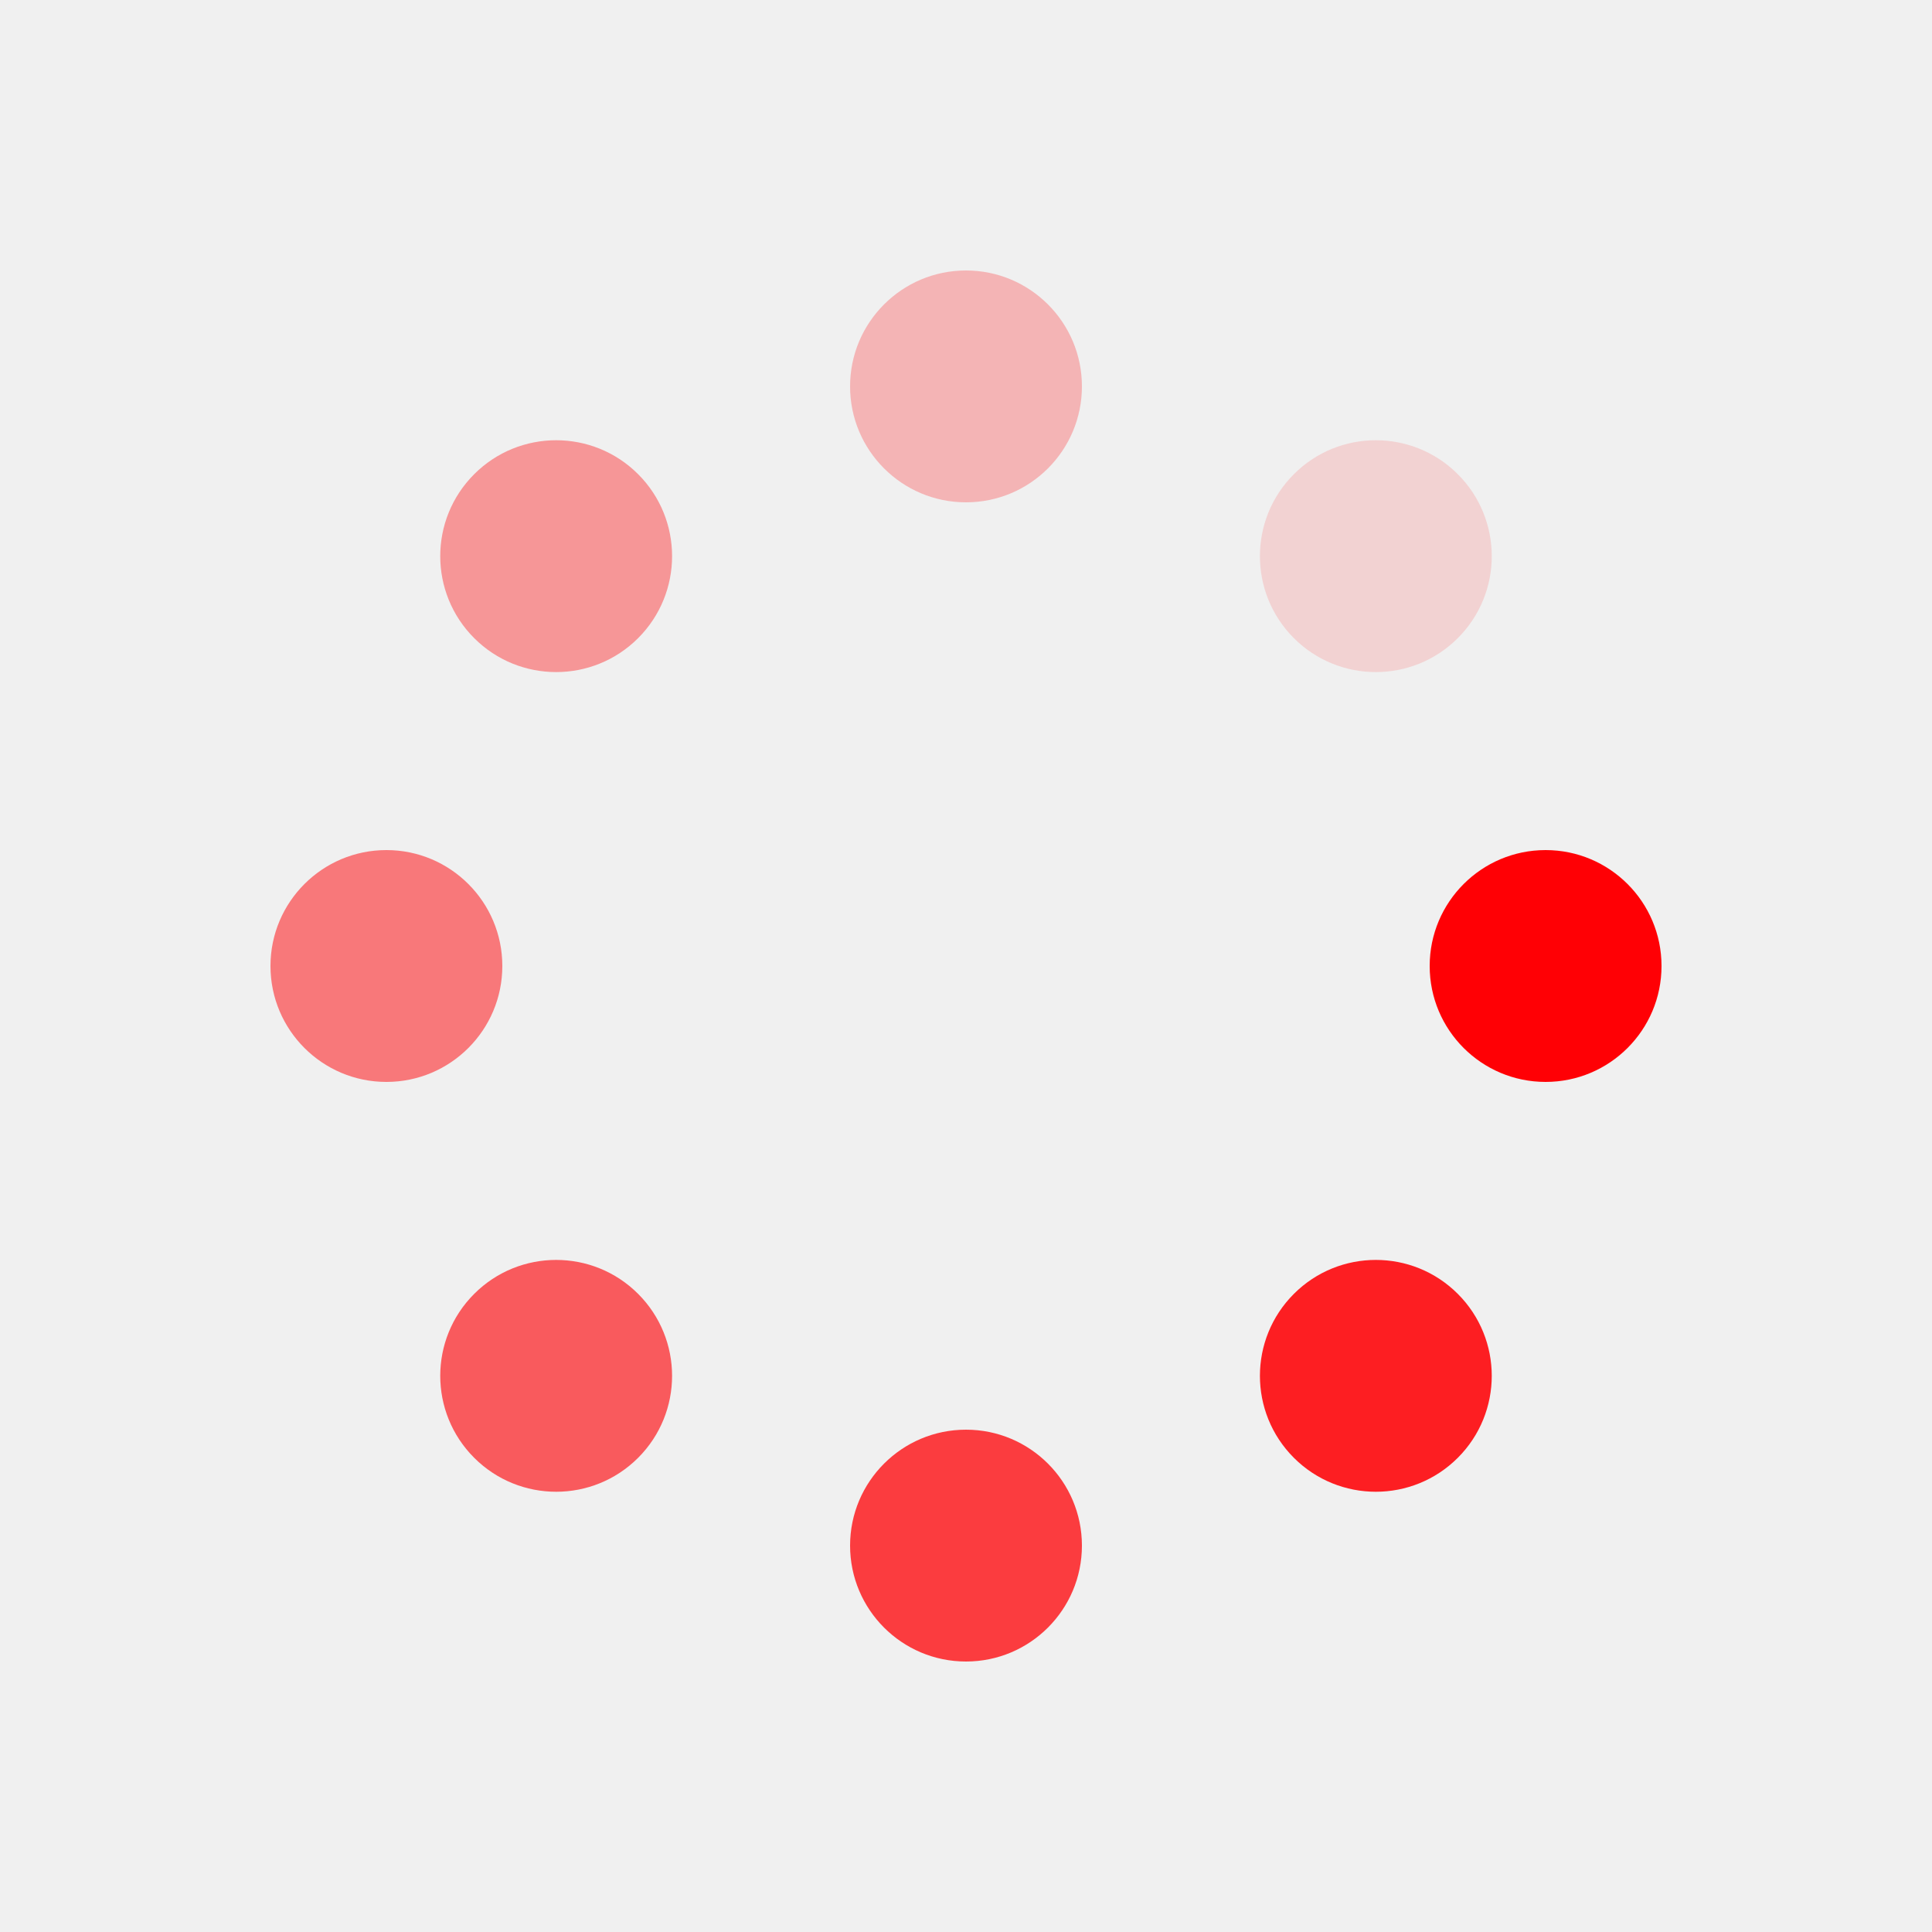
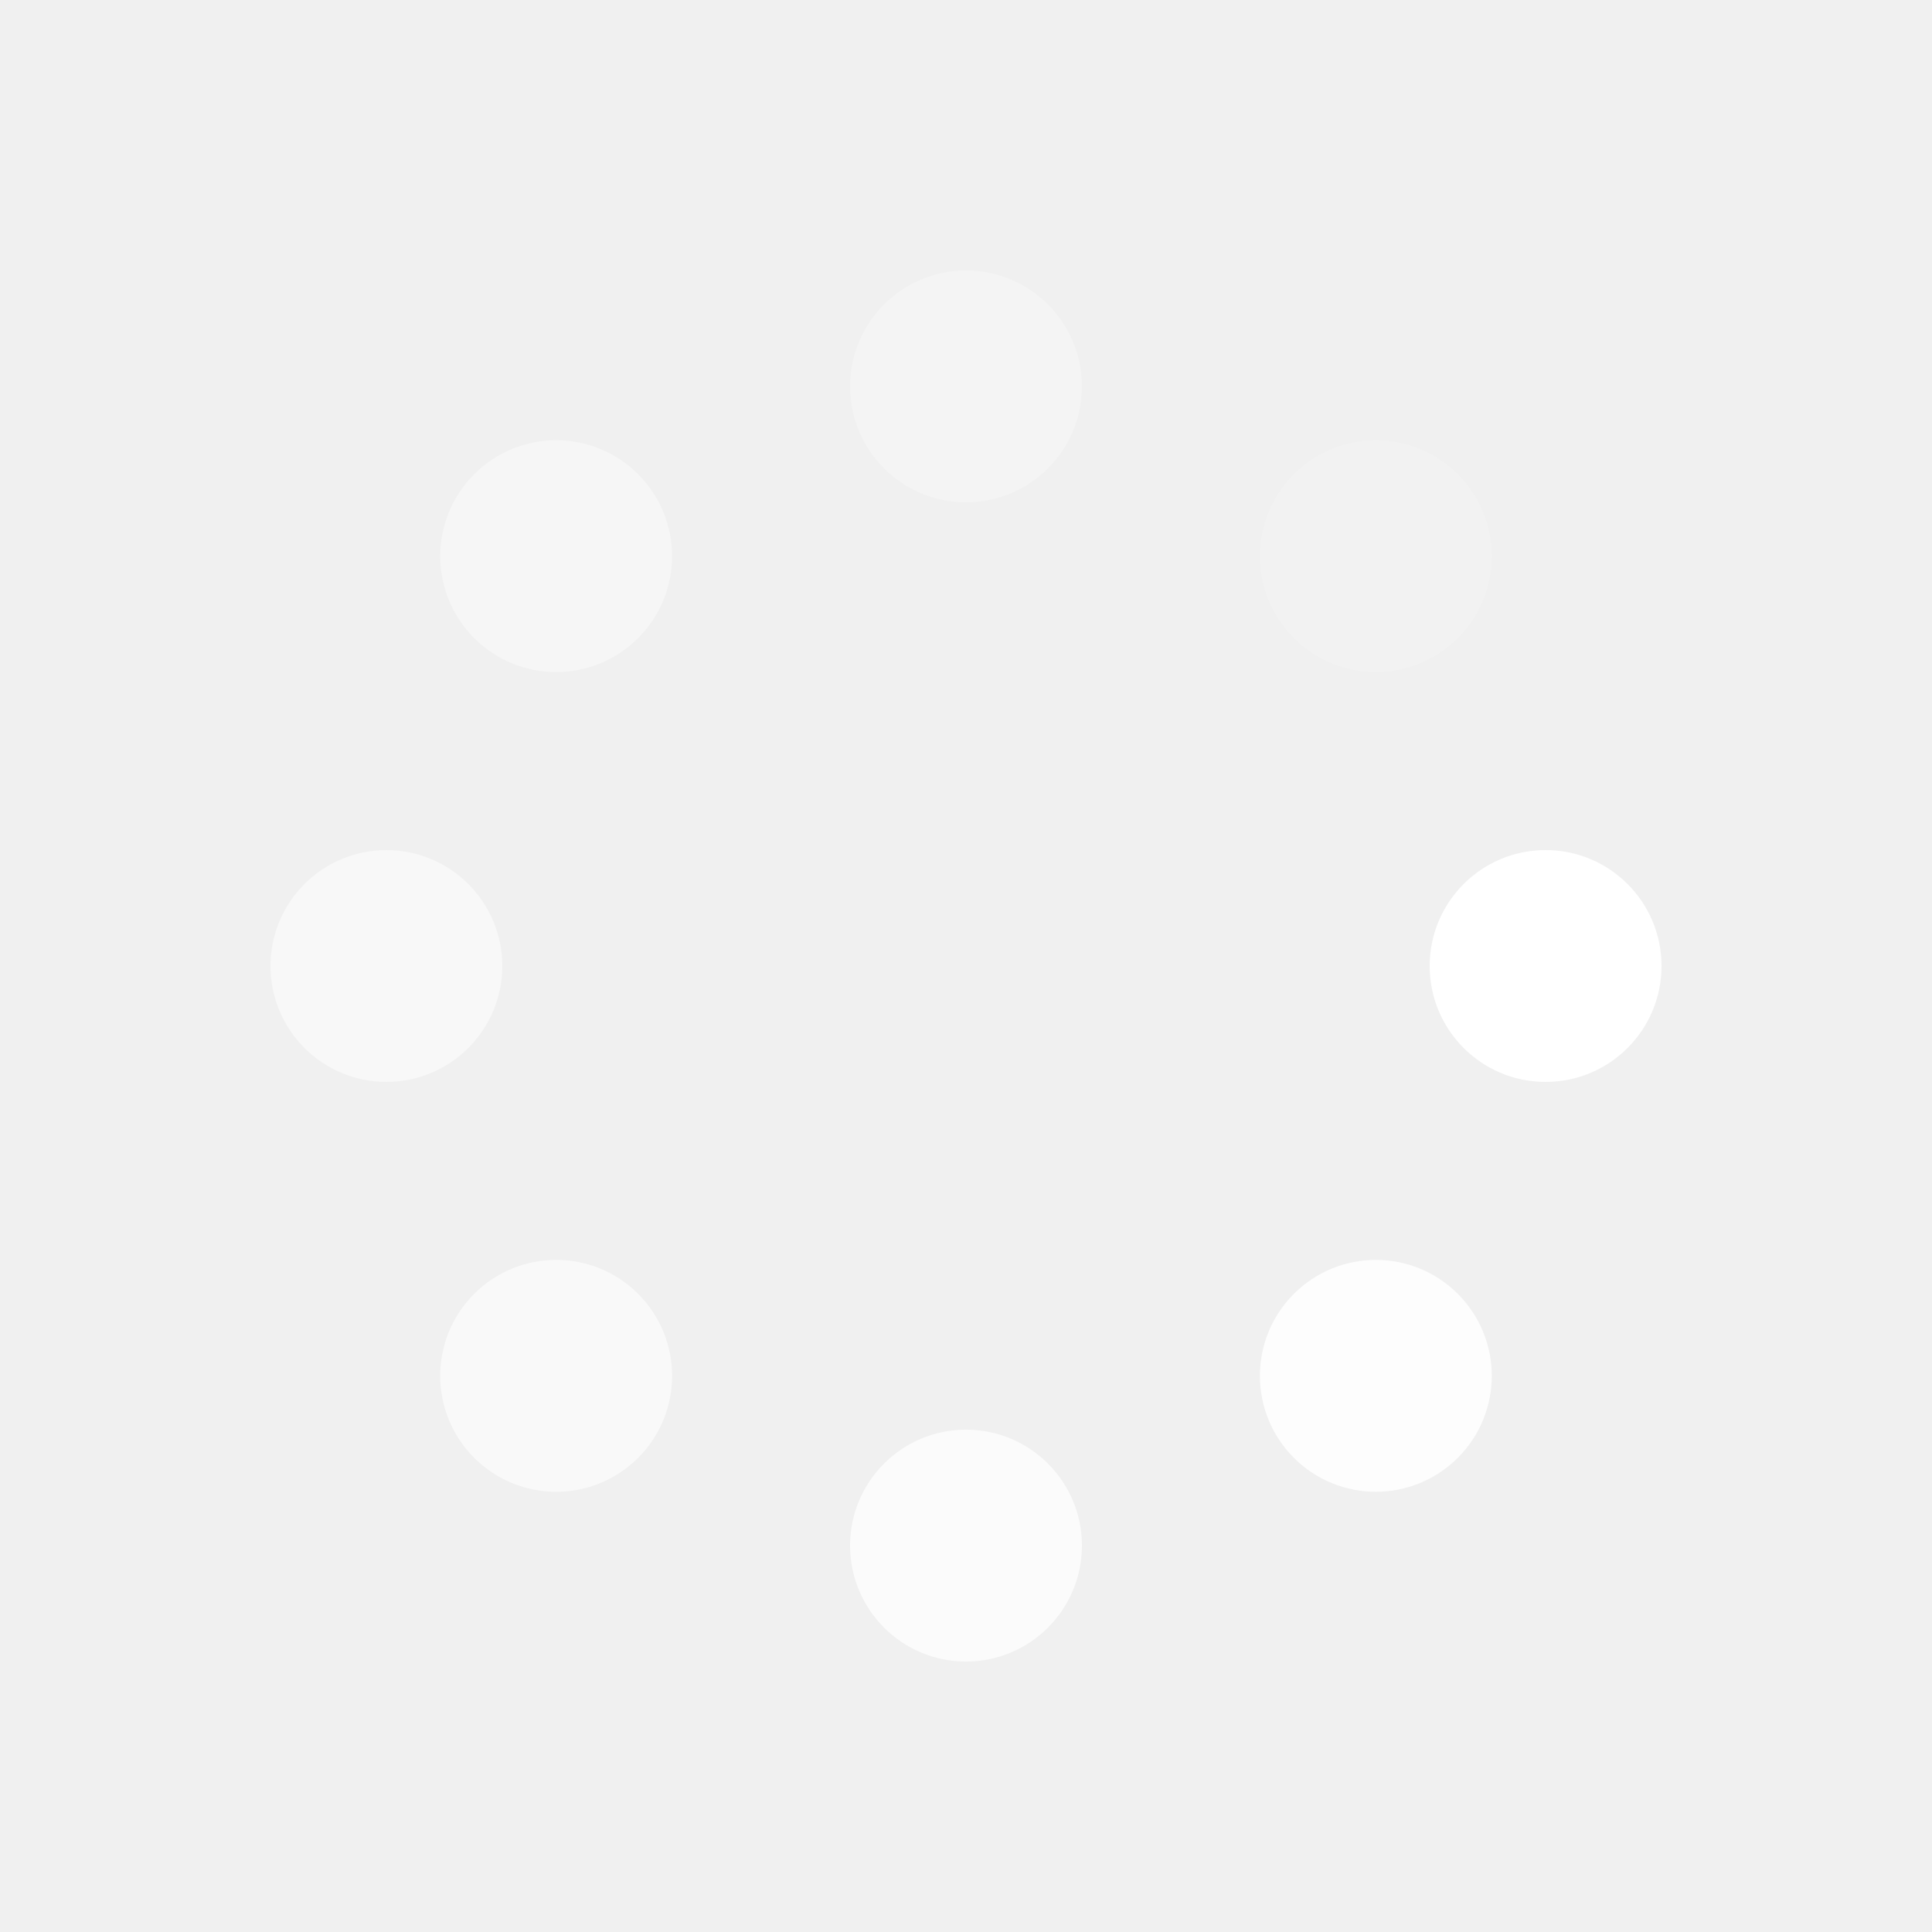
<svg xmlns="http://www.w3.org/2000/svg" style="margin: auto; display: block; shape-rendering: auto;" width="200px" height="200px" viewBox="0 0 100 100" preserveAspectRatio="xMidYMid">
  <g transform="translate(80,50)">
    <g transform="rotate(0)">
-       <circle cx="0" cy="0" r="6" fill="#ff0005" fill-opacity="1">
+       <circle cx="0" cy="0" r="6" fill="#ffffff" fill-opacity="1">
        <animateTransform attributeName="transform" type="scale" begin="-0.875s" values="1.5 1.5;1 1" keyTimes="0;1" dur="1s" repeatCount="indefinite" />
        <animate attributeName="fill-opacity" keyTimes="0;1" dur="1s" repeatCount="indefinite" values="1;0" begin="-0.875s" />
      </circle>
    </g>
  </g>
  <g transform="translate(71.2132,71.2132)">
    <g transform="rotate(45)">
-       <circle cx="0" cy="0" r="6" fill="#ff0005" fill-opacity="0.875">
+       <circle cx="0" cy="0" r="6" fill="#ffffff" fill-opacity="0.875">
        <animateTransform attributeName="transform" type="scale" begin="-0.75s" values="1.5 1.5;1 1" keyTimes="0;1" dur="1s" repeatCount="indefinite" />
        <animate attributeName="fill-opacity" keyTimes="0;1" dur="1s" repeatCount="indefinite" values="1;0" begin="-0.75s" />
      </circle>
    </g>
  </g>
  <g transform="translate(50,80)">
    <g transform="rotate(90)">
-       <circle cx="0" cy="0" r="6" fill="#ff0005" fill-opacity="0.75">
+       <circle cx="0" cy="0" r="6" fill="#ffffff" fill-opacity="0.75">
        <animateTransform attributeName="transform" type="scale" begin="-0.625s" values="1.5 1.5;1 1" keyTimes="0;1" dur="1s" repeatCount="indefinite" />
        <animate attributeName="fill-opacity" keyTimes="0;1" dur="1s" repeatCount="indefinite" values="1;0" begin="-0.625s" />
      </circle>
    </g>
  </g>
  <g transform="translate(28.7868,71.2132)">
    <g transform="rotate(135)">
-       <circle cx="0" cy="0" r="6" fill="#ff0005" fill-opacity="0.625">
+       <circle cx="0" cy="0" r="6" fill="#ffffff" fill-opacity="0.625">
        <animateTransform attributeName="transform" type="scale" begin="-0.5s" values="1.5 1.5;1 1" keyTimes="0;1" dur="1s" repeatCount="indefinite" />
        <animate attributeName="fill-opacity" keyTimes="0;1" dur="1s" repeatCount="indefinite" values="1;0" begin="-0.5s" />
      </circle>
    </g>
  </g>
  <g transform="translate(20,50)">
    <g transform="rotate(180)">
-       <circle cx="0" cy="0" r="6" fill="#ff0005" fill-opacity="0.5">
+       <circle cx="0" cy="0" r="6" fill="#ffffff" fill-opacity="0.5">
        <animateTransform attributeName="transform" type="scale" begin="-0.375s" values="1.5 1.5;1 1" keyTimes="0;1" dur="1s" repeatCount="indefinite" />
        <animate attributeName="fill-opacity" keyTimes="0;1" dur="1s" repeatCount="indefinite" values="1;0" begin="-0.375s" />
      </circle>
    </g>
  </g>
  <g transform="translate(28.7868,28.7868)">
    <g transform="rotate(225)">
-       <circle cx="0" cy="0" r="6" fill="#ff0005" fill-opacity="0.375">
+       <circle cx="0" cy="0" r="6" fill="#ffffff" fill-opacity="0.375">
        <animateTransform attributeName="transform" type="scale" begin="-0.25s" values="1.5 1.5;1 1" keyTimes="0;1" dur="1s" repeatCount="indefinite" />
        <animate attributeName="fill-opacity" keyTimes="0;1" dur="1s" repeatCount="indefinite" values="1;0" begin="-0.25s" />
      </circle>
    </g>
  </g>
  <g transform="translate(50,20)">
    <g transform="rotate(270)">
-       <circle cx="0" cy="0" r="6" fill="#ff0005" fill-opacity="0.25">
+       <circle cx="0" cy="0" r="6" fill="#ffffff" fill-opacity="0.25">
        <animateTransform attributeName="transform" type="scale" begin="-0.125s" values="1.5 1.5;1 1" keyTimes="0;1" dur="1s" repeatCount="indefinite" />
        <animate attributeName="fill-opacity" keyTimes="0;1" dur="1s" repeatCount="indefinite" values="1;0" begin="-0.125s" />
      </circle>
    </g>
  </g>
  <g transform="translate(71.2132,28.7868)">
    <g transform="rotate(315)">
-       <circle cx="0" cy="0" r="6" fill="#ff0005" fill-opacity="0.125">
+       <circle cx="0" cy="0" r="6" fill="#ffffff" fill-opacity="0.125">
        <animateTransform attributeName="transform" type="scale" begin="0s" values="1.5 1.5;1 1" keyTimes="0;1" dur="1s" repeatCount="indefinite" />
        <animate attributeName="fill-opacity" keyTimes="0;1" dur="1s" repeatCount="indefinite" values="1;0" begin="0s" />
      </circle>
    </g>
  </g>
</svg>
